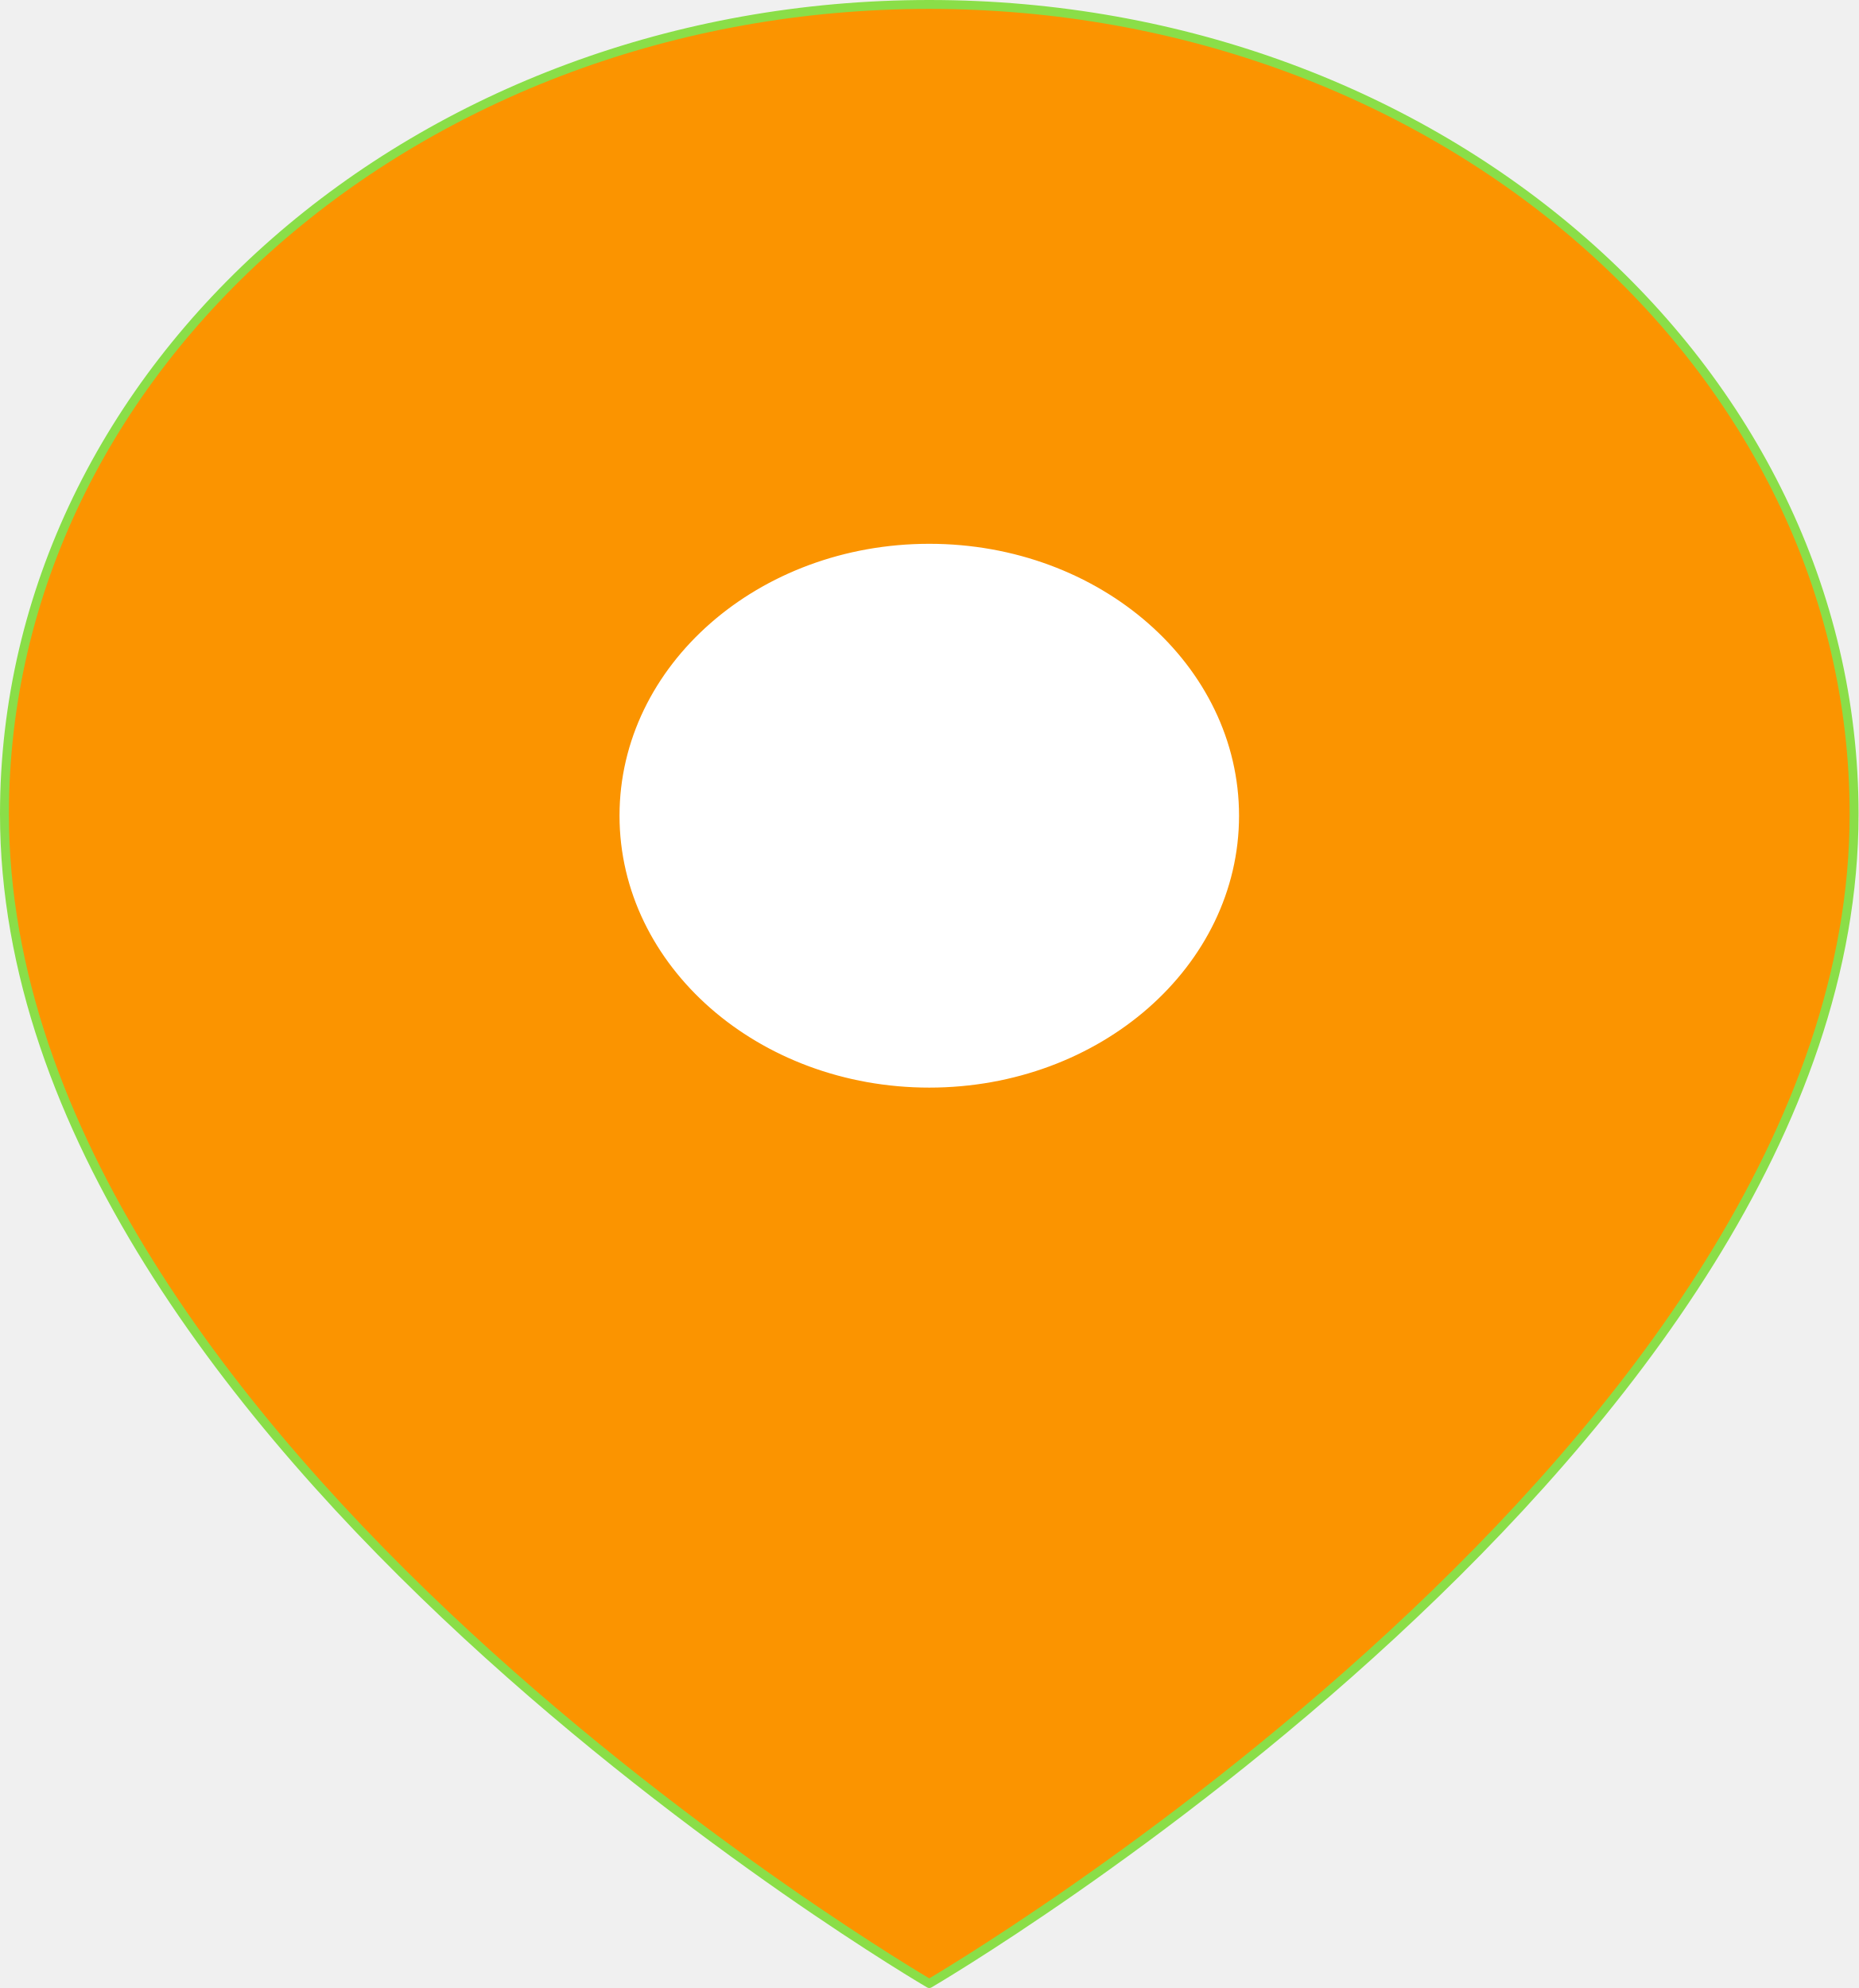
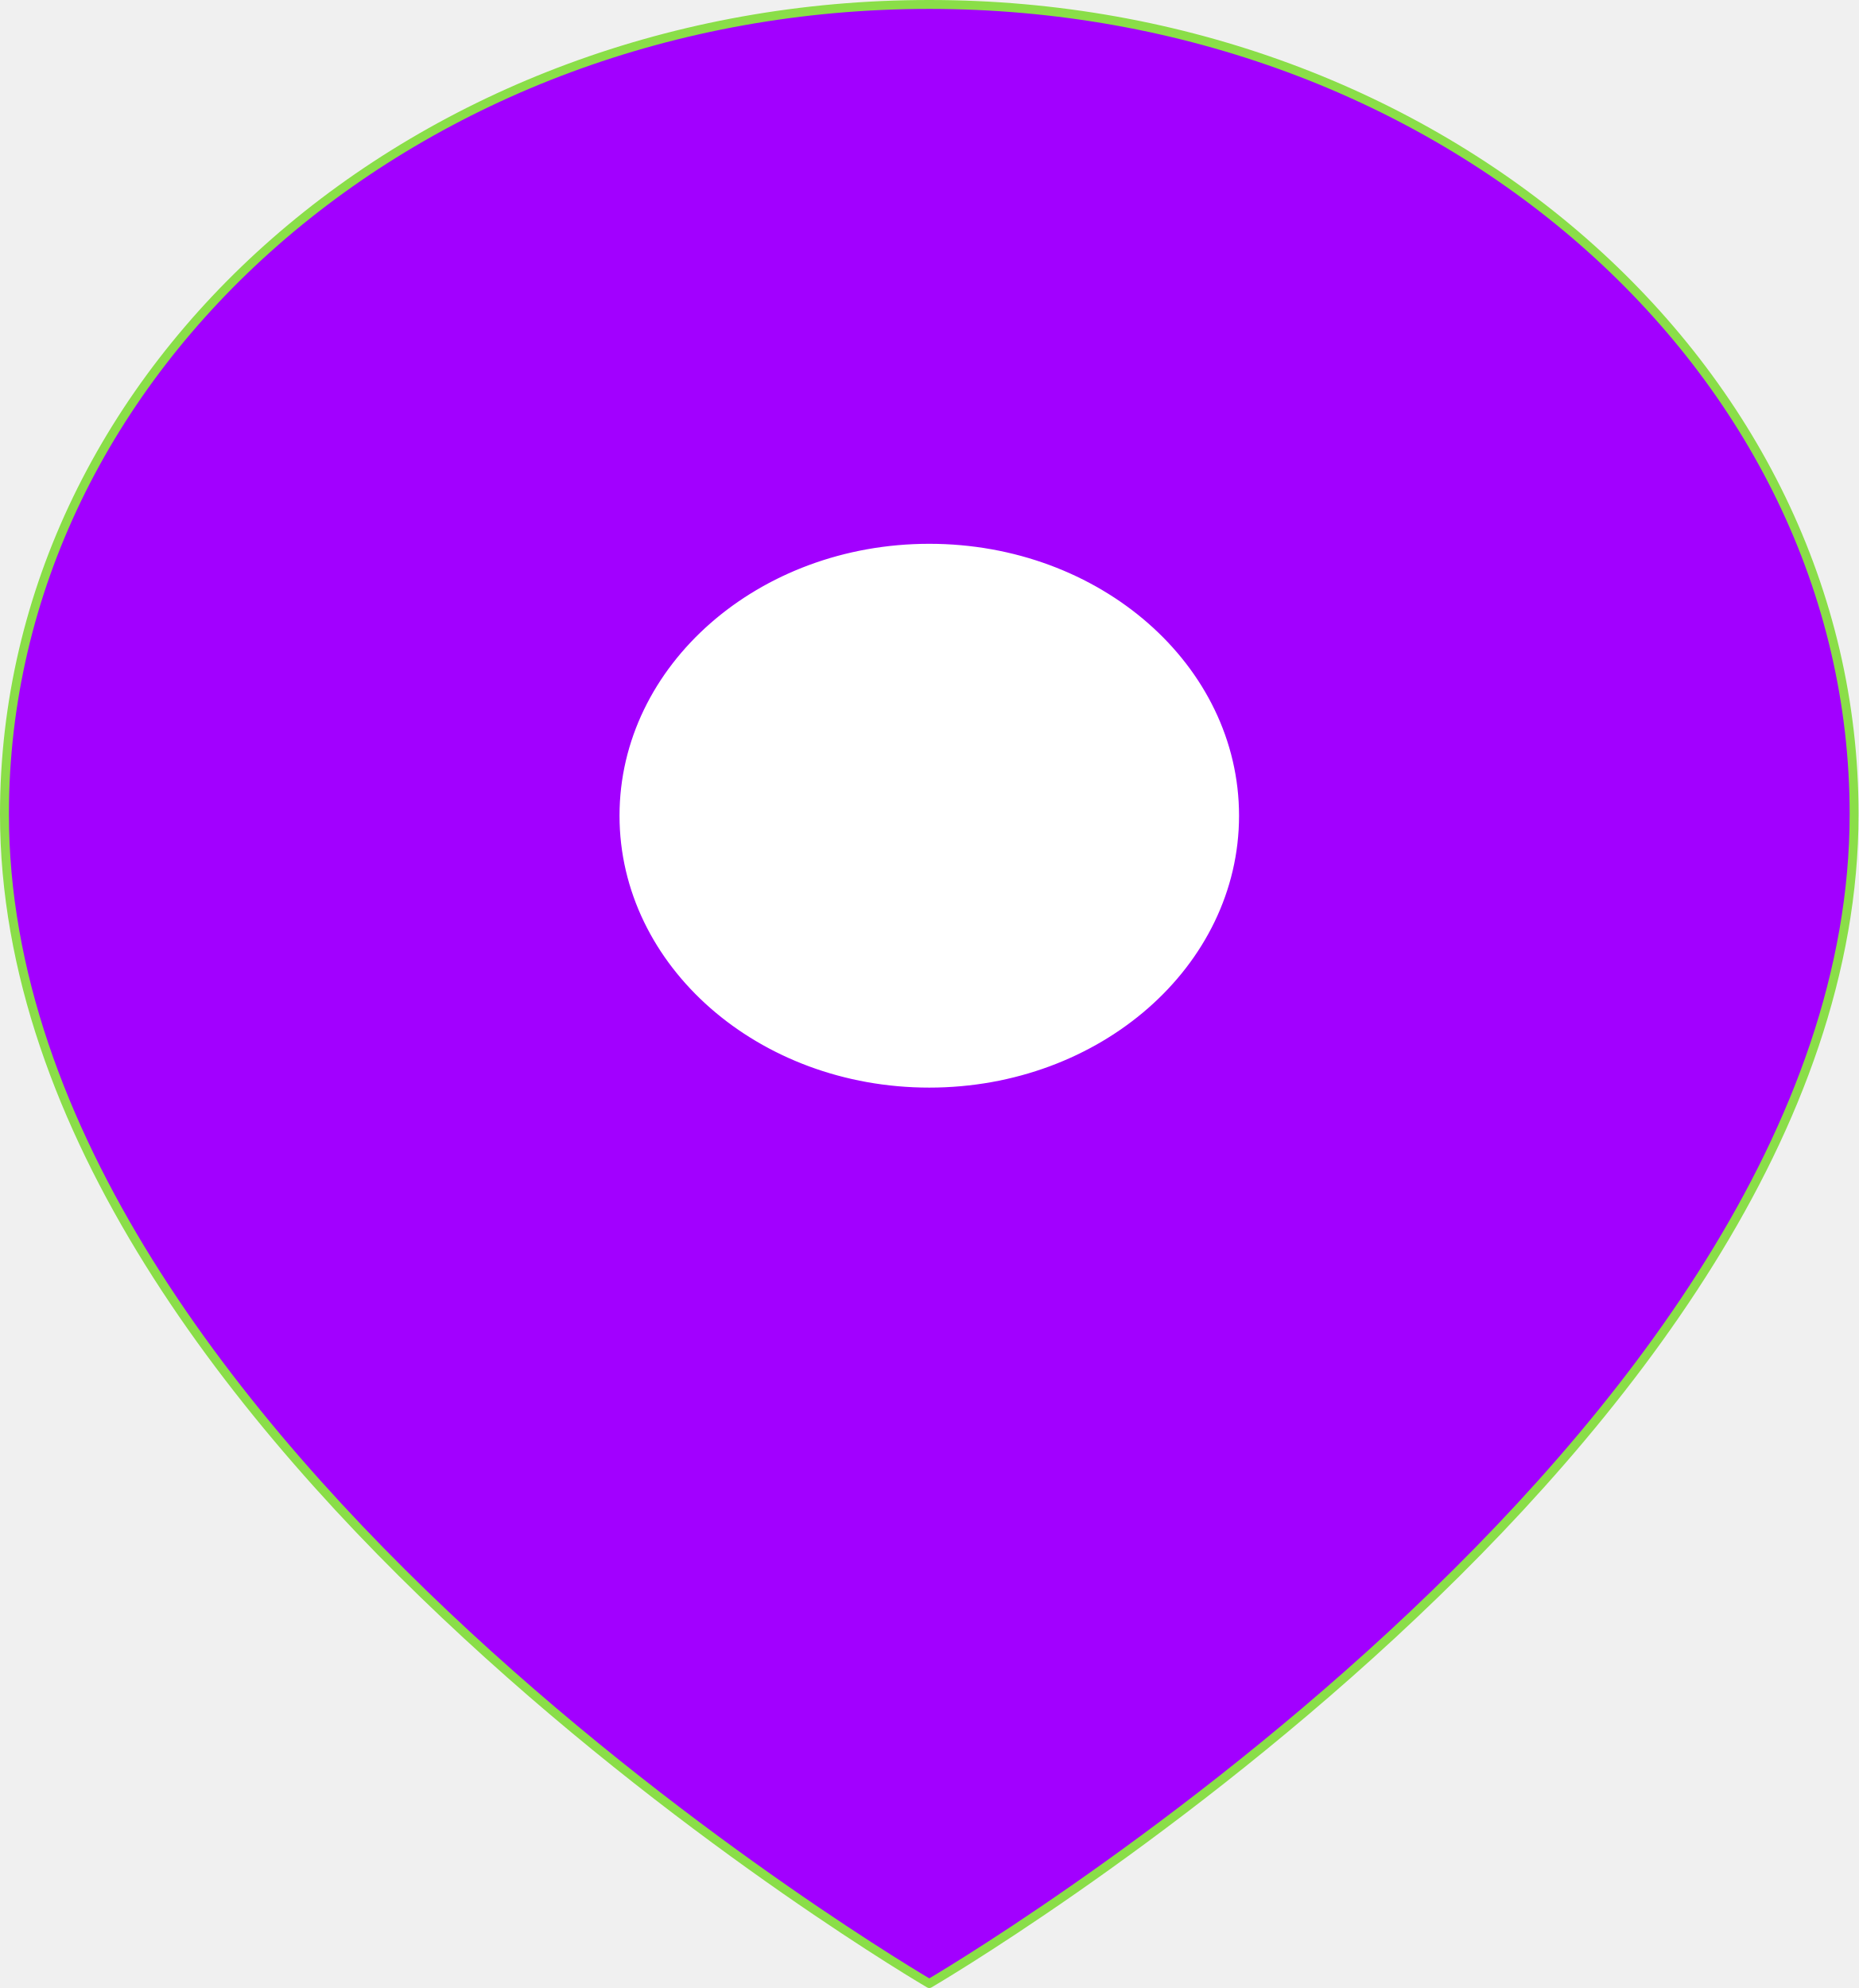
<svg xmlns="http://www.w3.org/2000/svg" width="417" height="446" viewBox="0 0 417 446" fill="none">
-   <path fill-rule="evenodd" clip-rule="evenodd" d="M416 182.636C416 323.909 208.5 445 208.5 445C208.5 445 1 323.909 1 182.636C1 82.321 93.901 1 208.5 1C323.099 1 416 82.321 416 182.636V182.636Z" fill="#FB9400" stroke="#8ADE48" stroke-width="2" stroke-linecap="round" stroke-linejoin="round" />
+   <path fill-rule="evenodd" clip-rule="evenodd" d="M416 182.636C416 323.909 208.5 445 208.5 445C208.5 445 1 323.909 1 182.636C1 82.321 93.901 1 208.5 1C323.099 1 416 82.321 416 182.636Z" fill="#A200FF" stroke="#8ADE48" stroke-width="2" stroke-linecap="round" stroke-linejoin="round" />
  <path fill-rule="evenodd" clip-rule="evenodd" d="M208.5 243C246.332 243 277 216.137 277 183C277 149.863 246.332 123 208.5 123C170.668 123 140 149.863 140 183C140 216.137 170.668 243 208.5 243Z" fill="white" stroke="white" stroke-width="2" stroke-linecap="round" stroke-linejoin="round" />
</svg>
